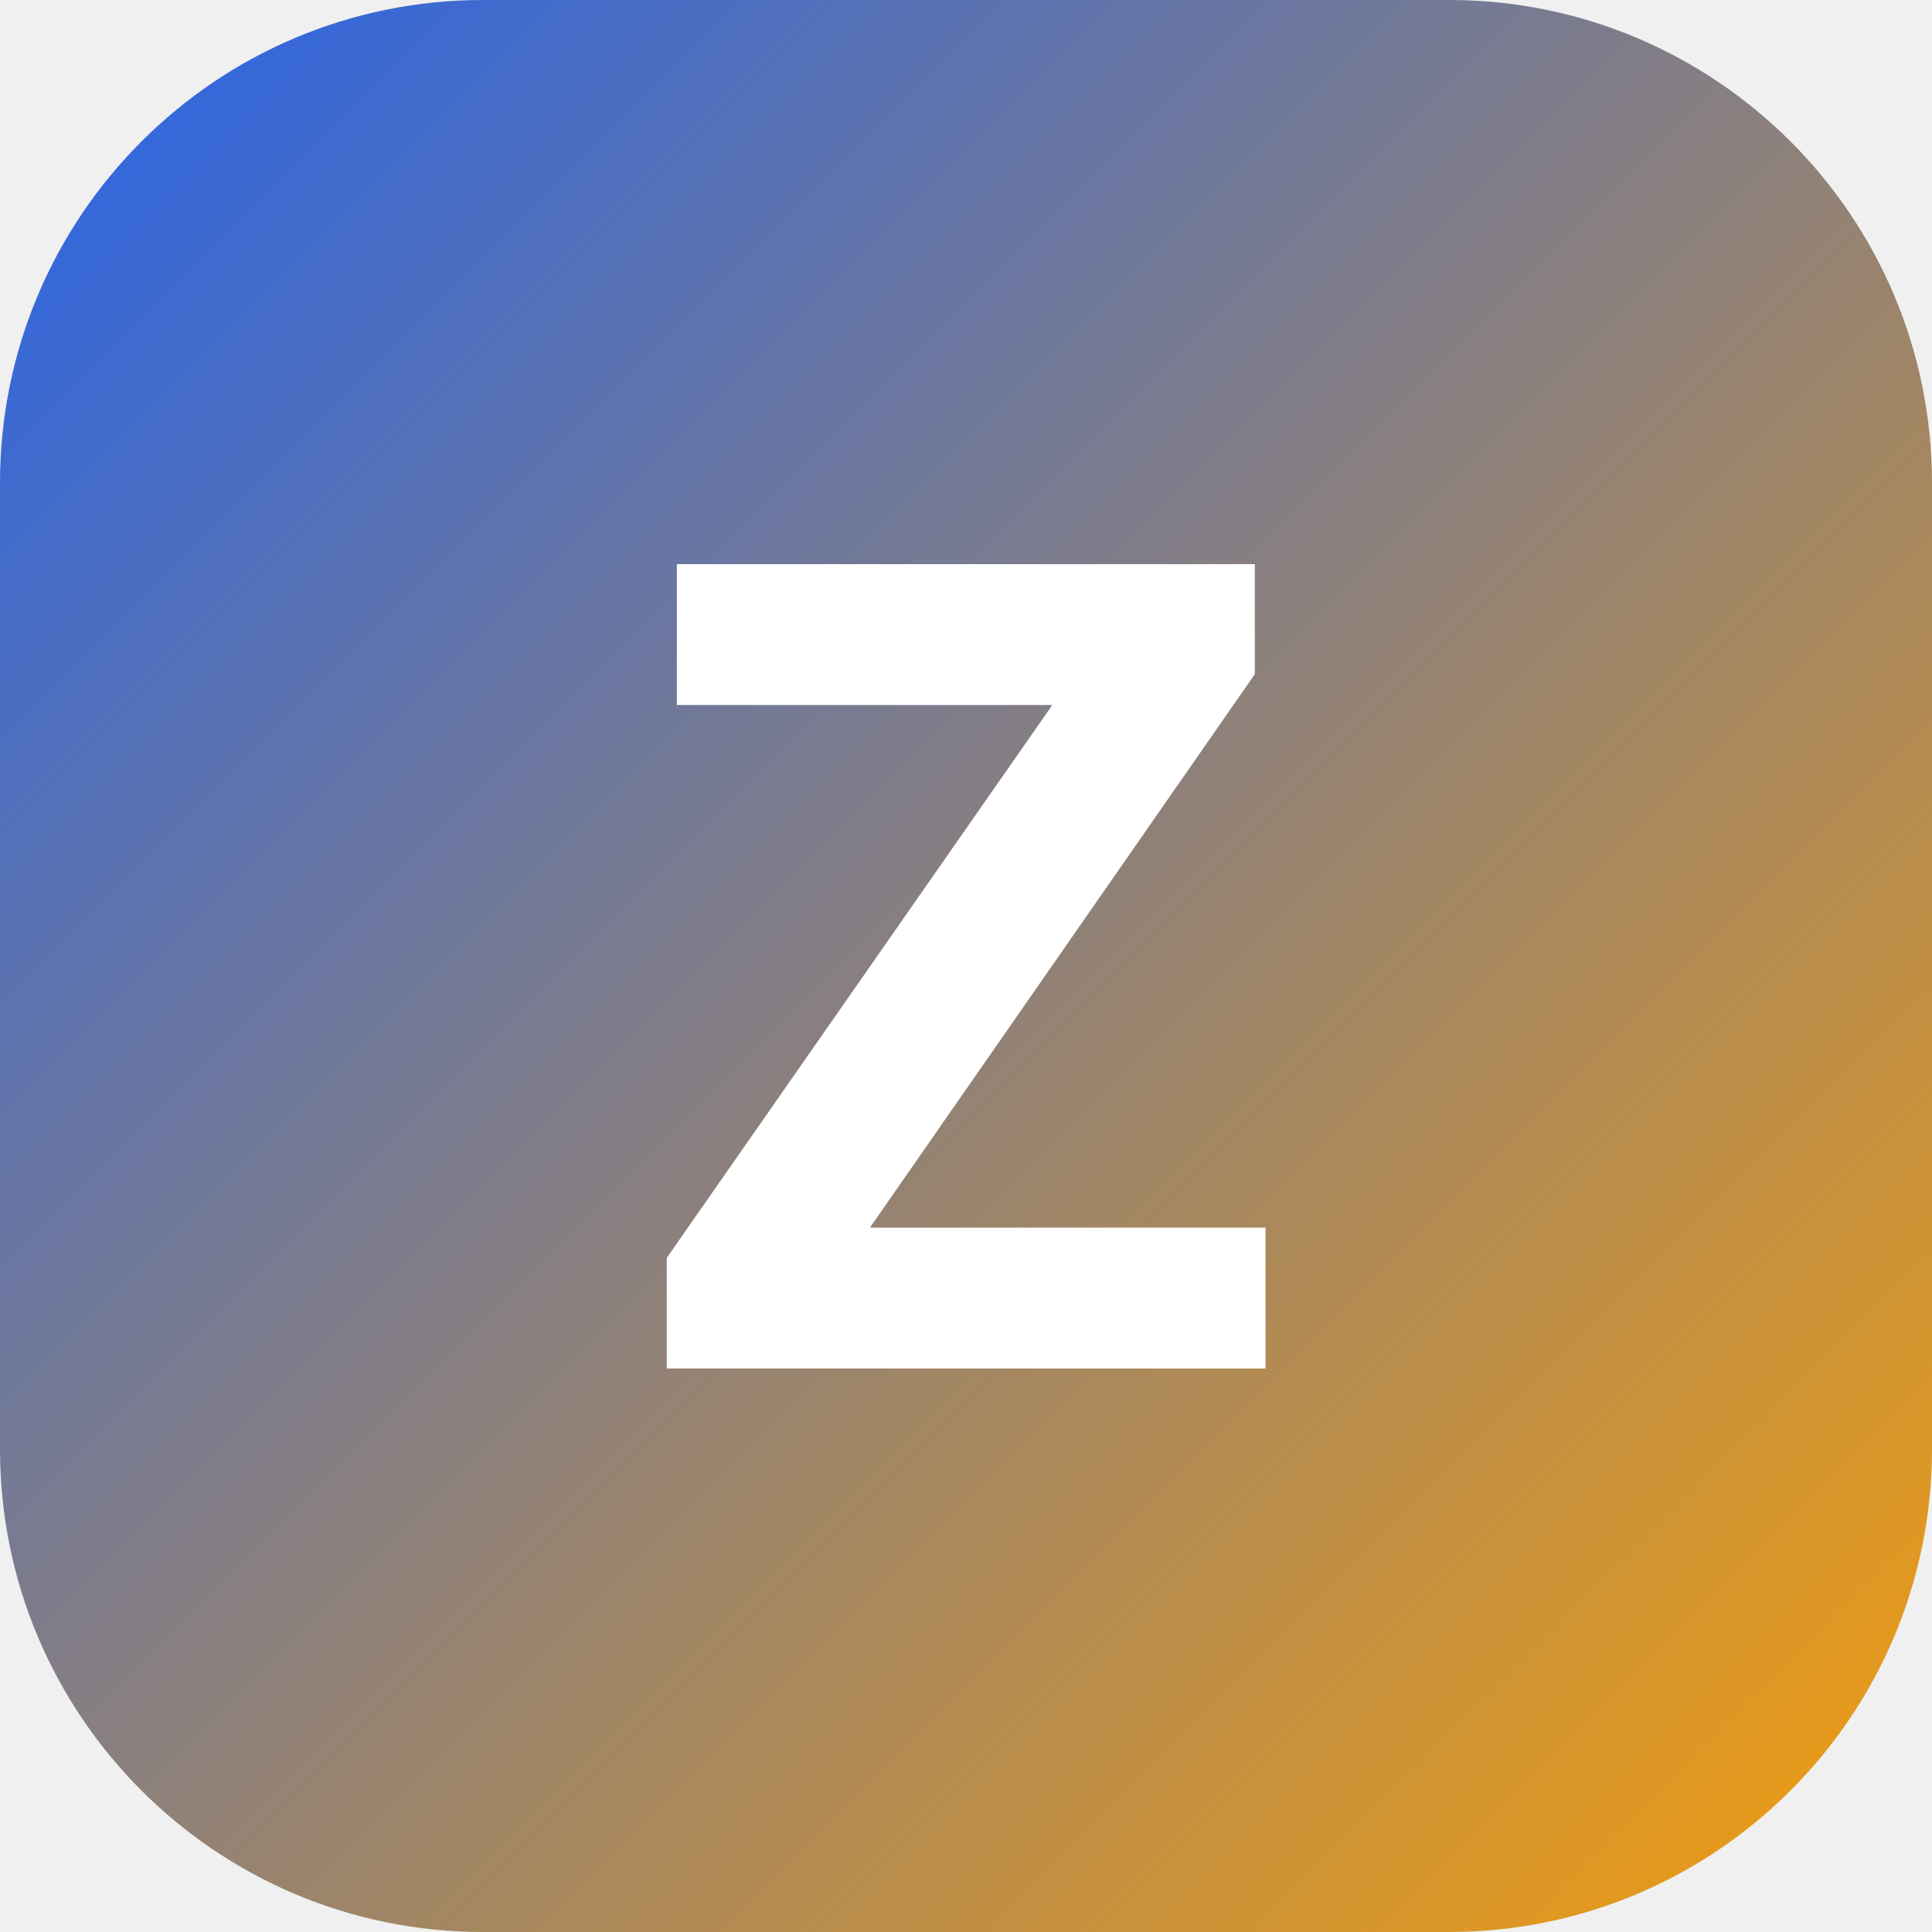
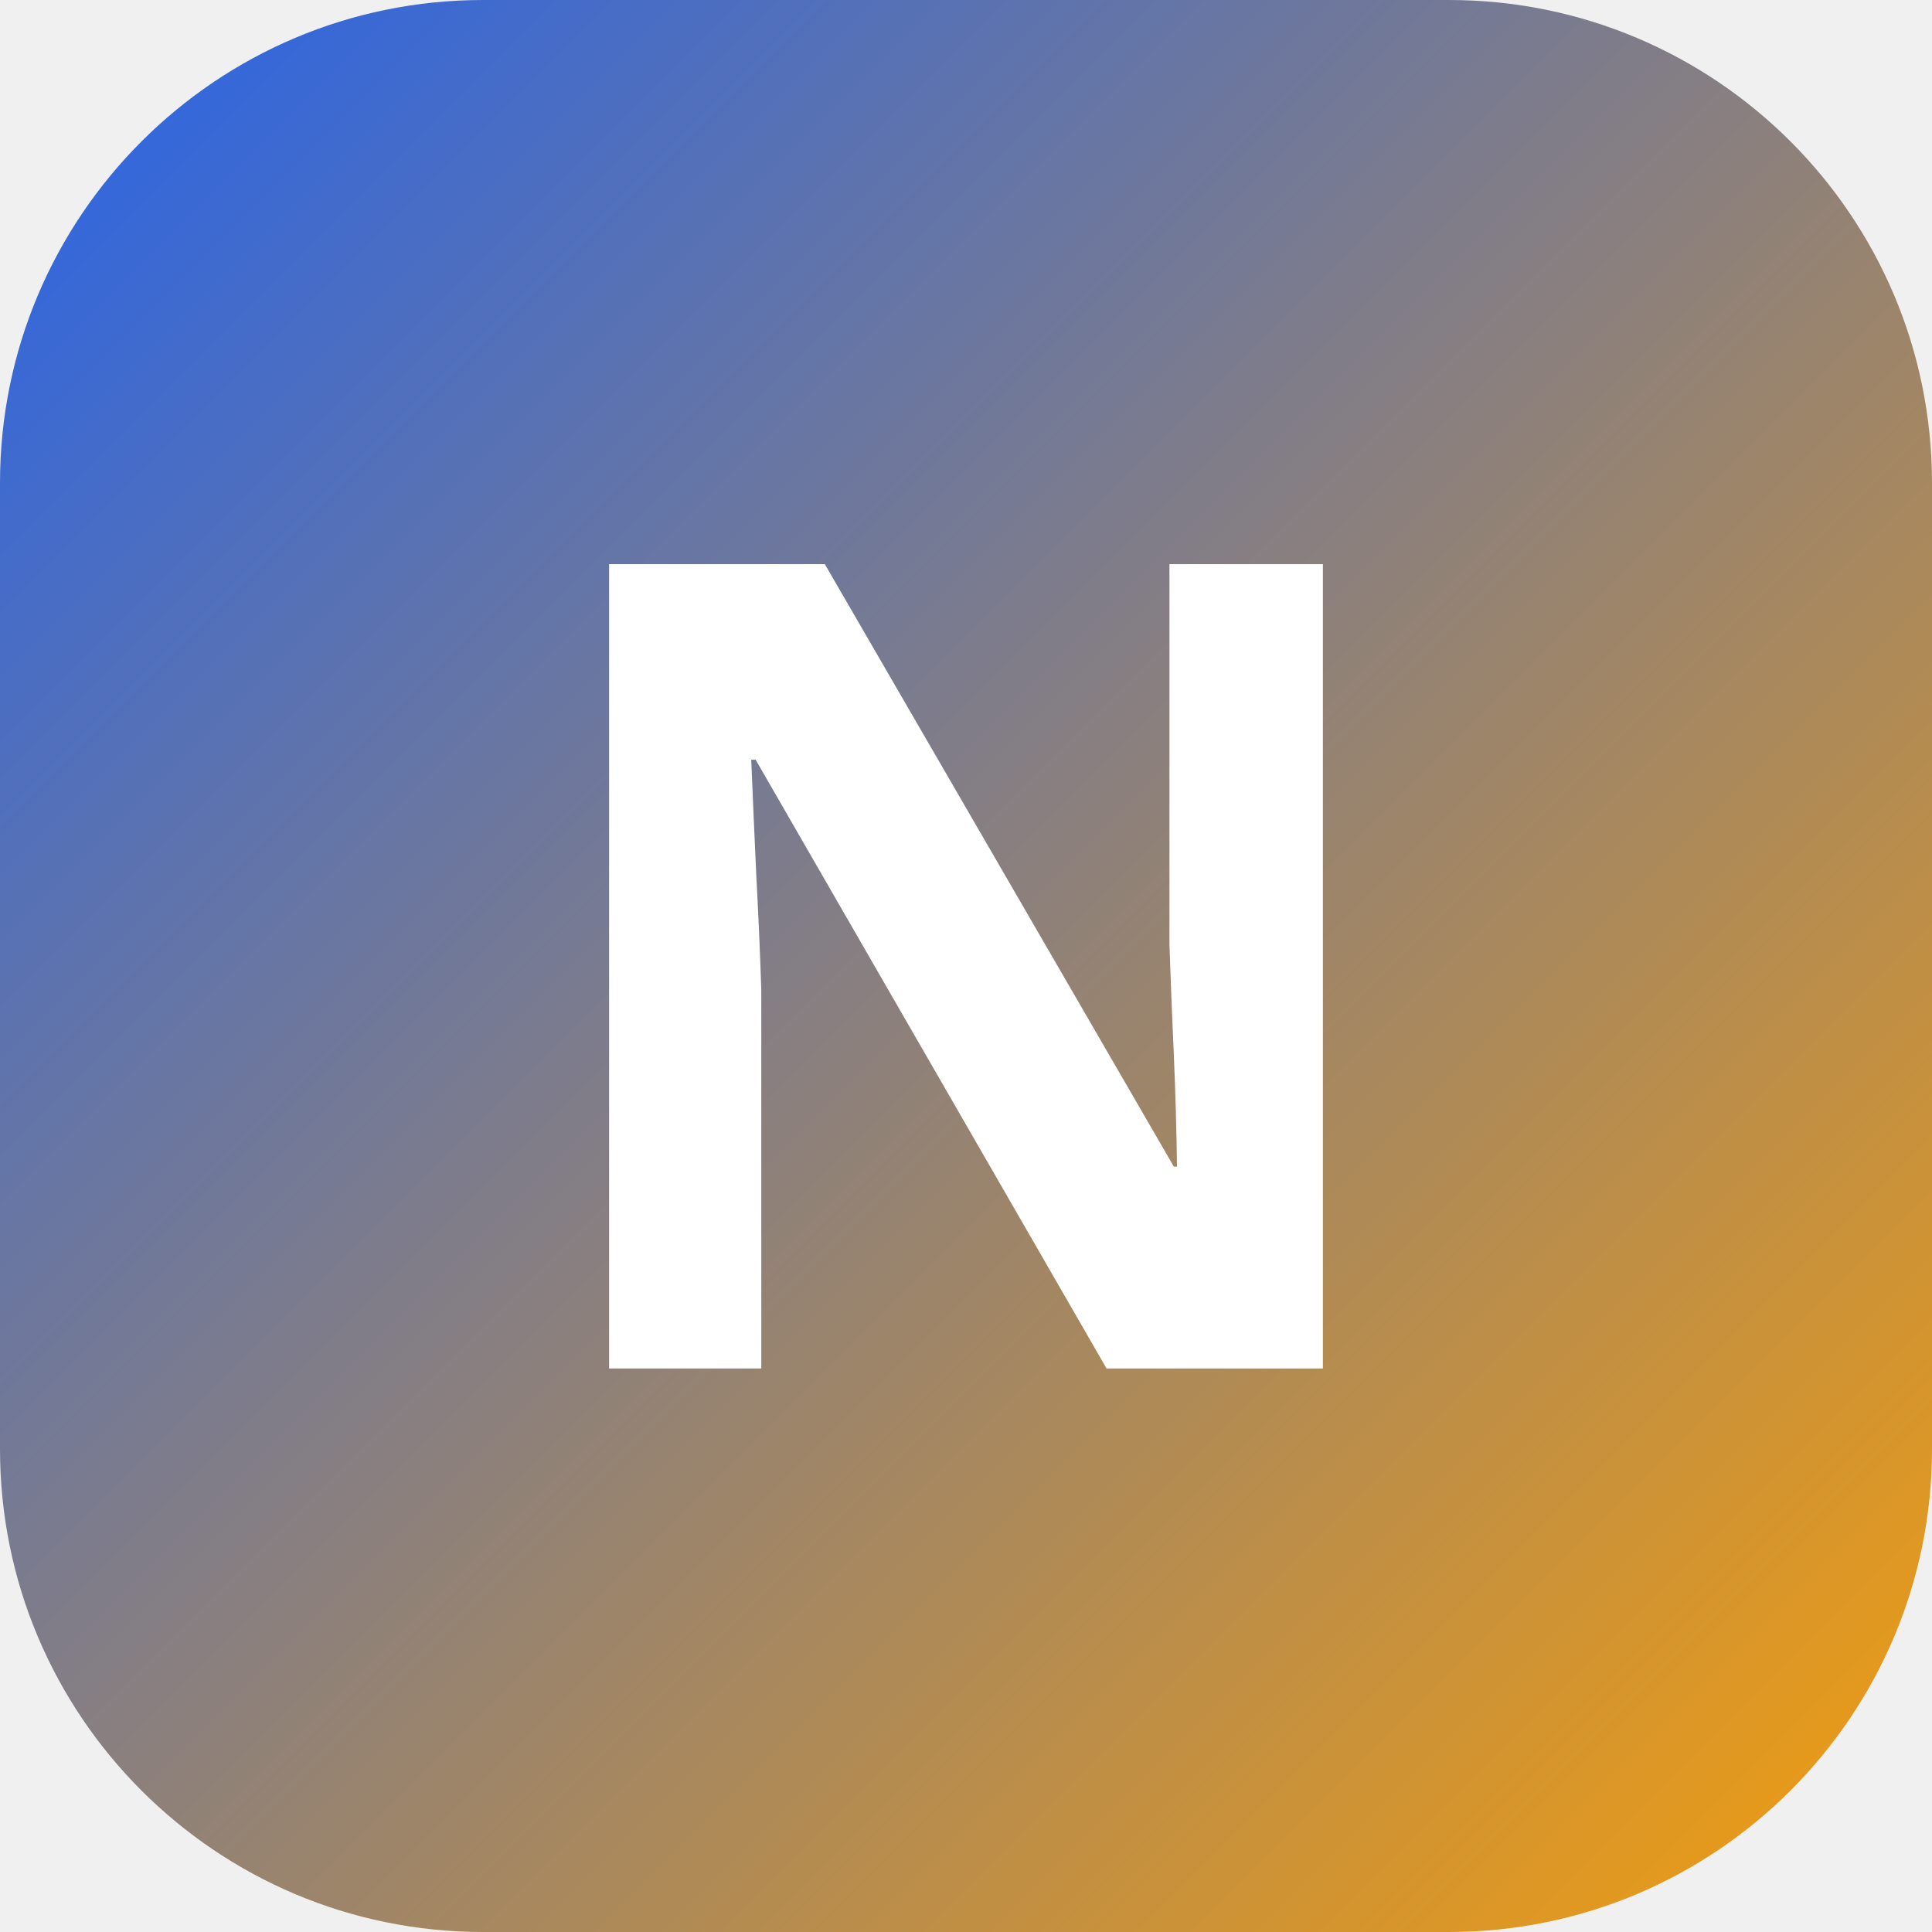
<svg xmlns="http://www.w3.org/2000/svg" width="48" height="48" viewBox="0 0 48 48">
  <defs>
    <linearGradient id="g" x1="0%" y1="0%" x2="100%" y2="100%">
      <stop offset="0%" stop-color="#2563EB" />
      <stop offset="100%" stop-color="#F59E0B" />
    </linearGradient>
  </defs>
  <rect width="48" height="48" rx="12" fill="url(#g)" />
-   <text x="24" y="34" font-family="Cairo,sans-serif" font-size="28" font-weight="700" fill="#fff" text-anchor="middle">Z</text>
+   <text x="24" y="34" font-family="Cairo,sans-serif" font-size="28" font-weight="700" fill="#fff" text-anchor="middle">N</text>
</svg>
